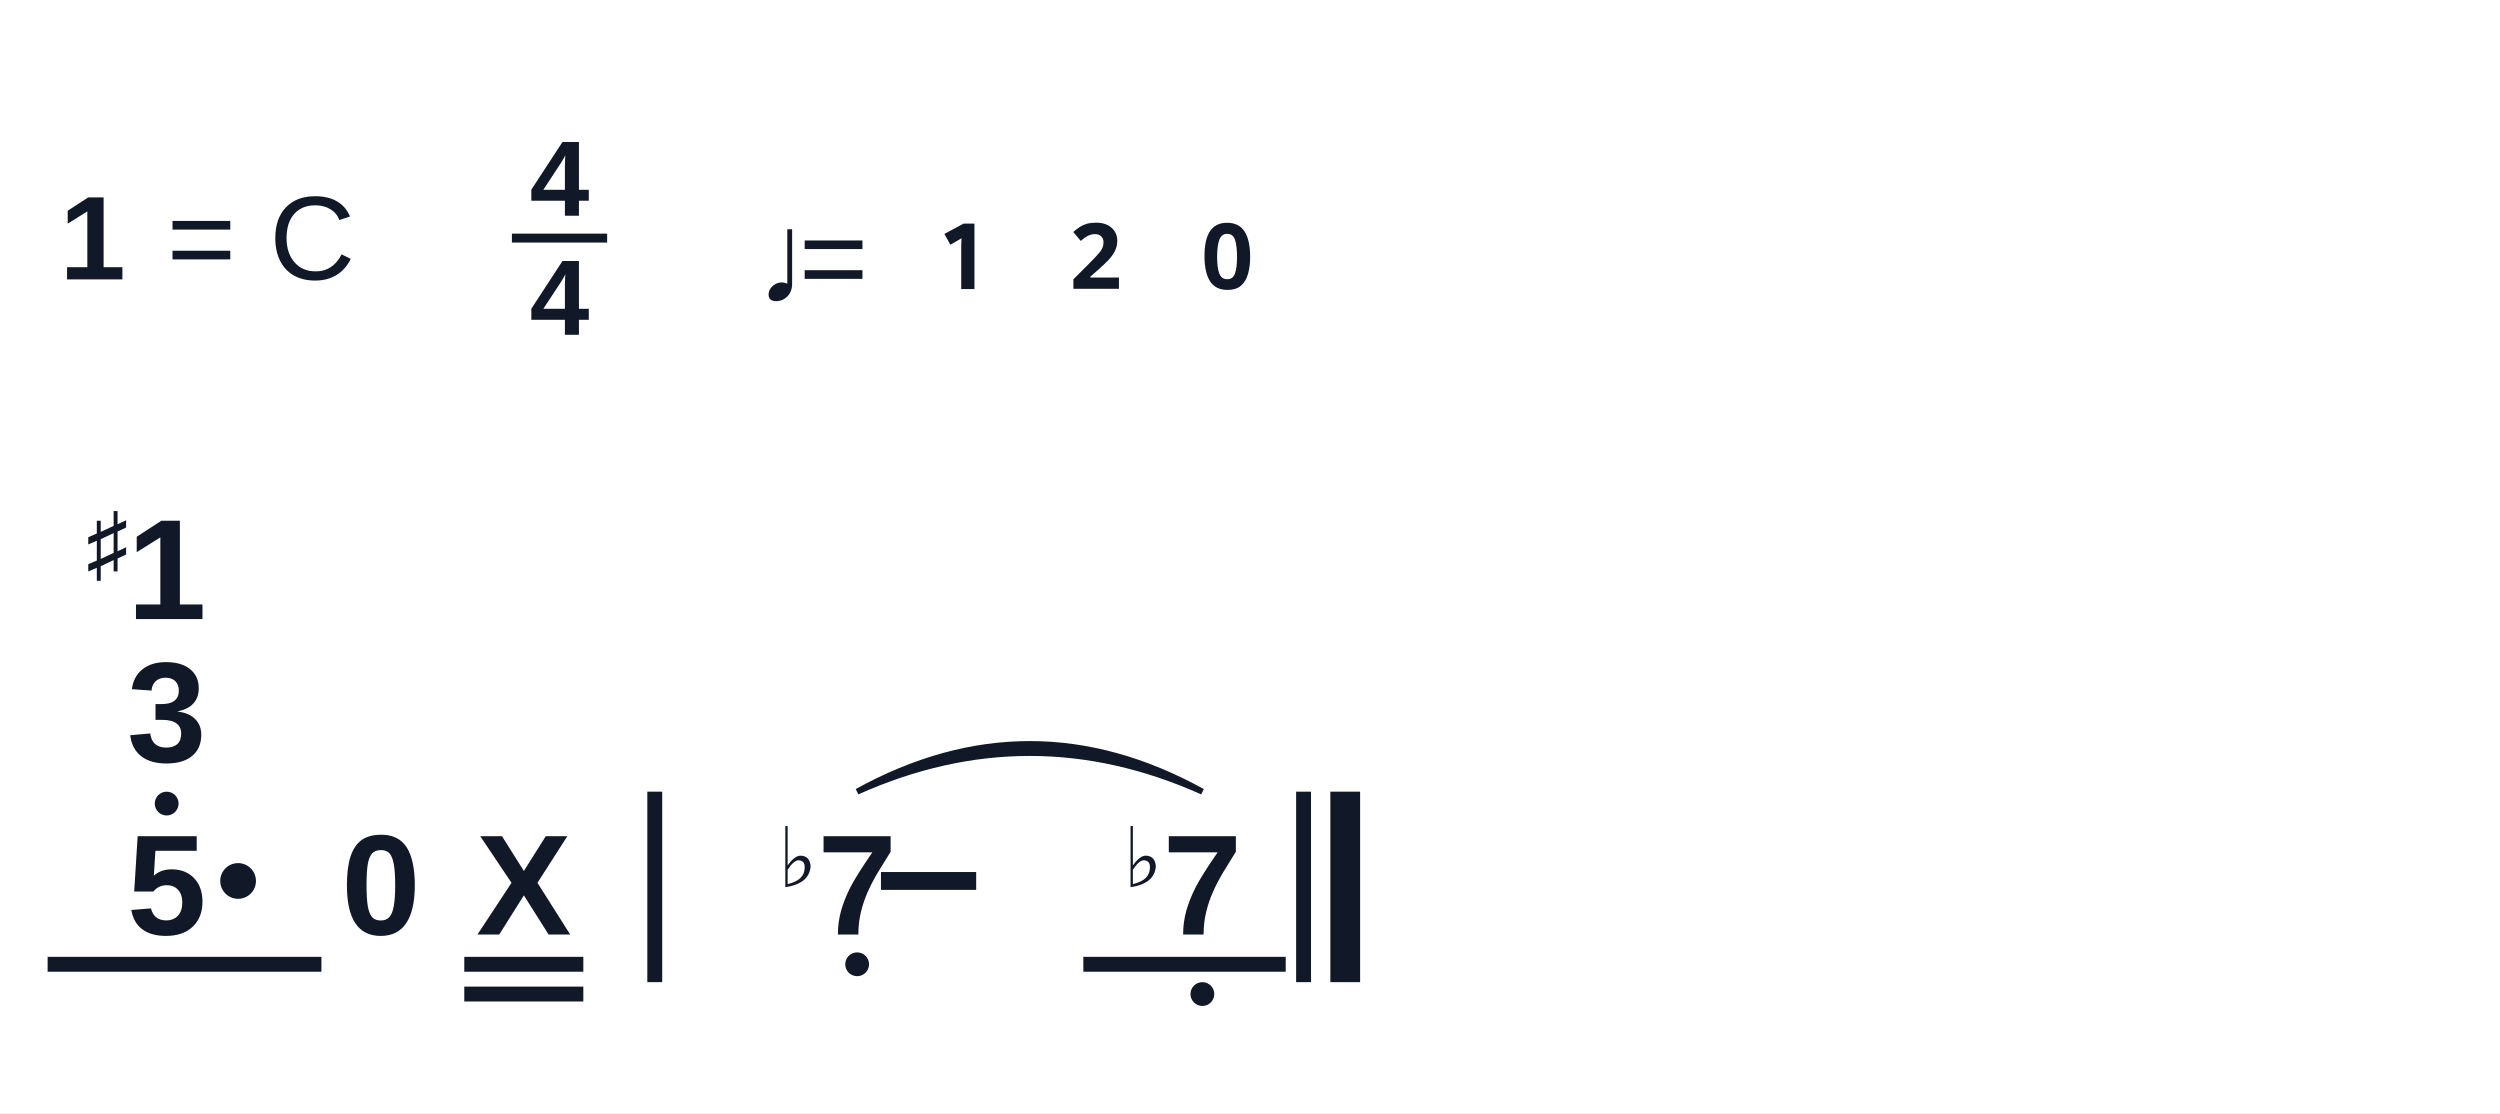
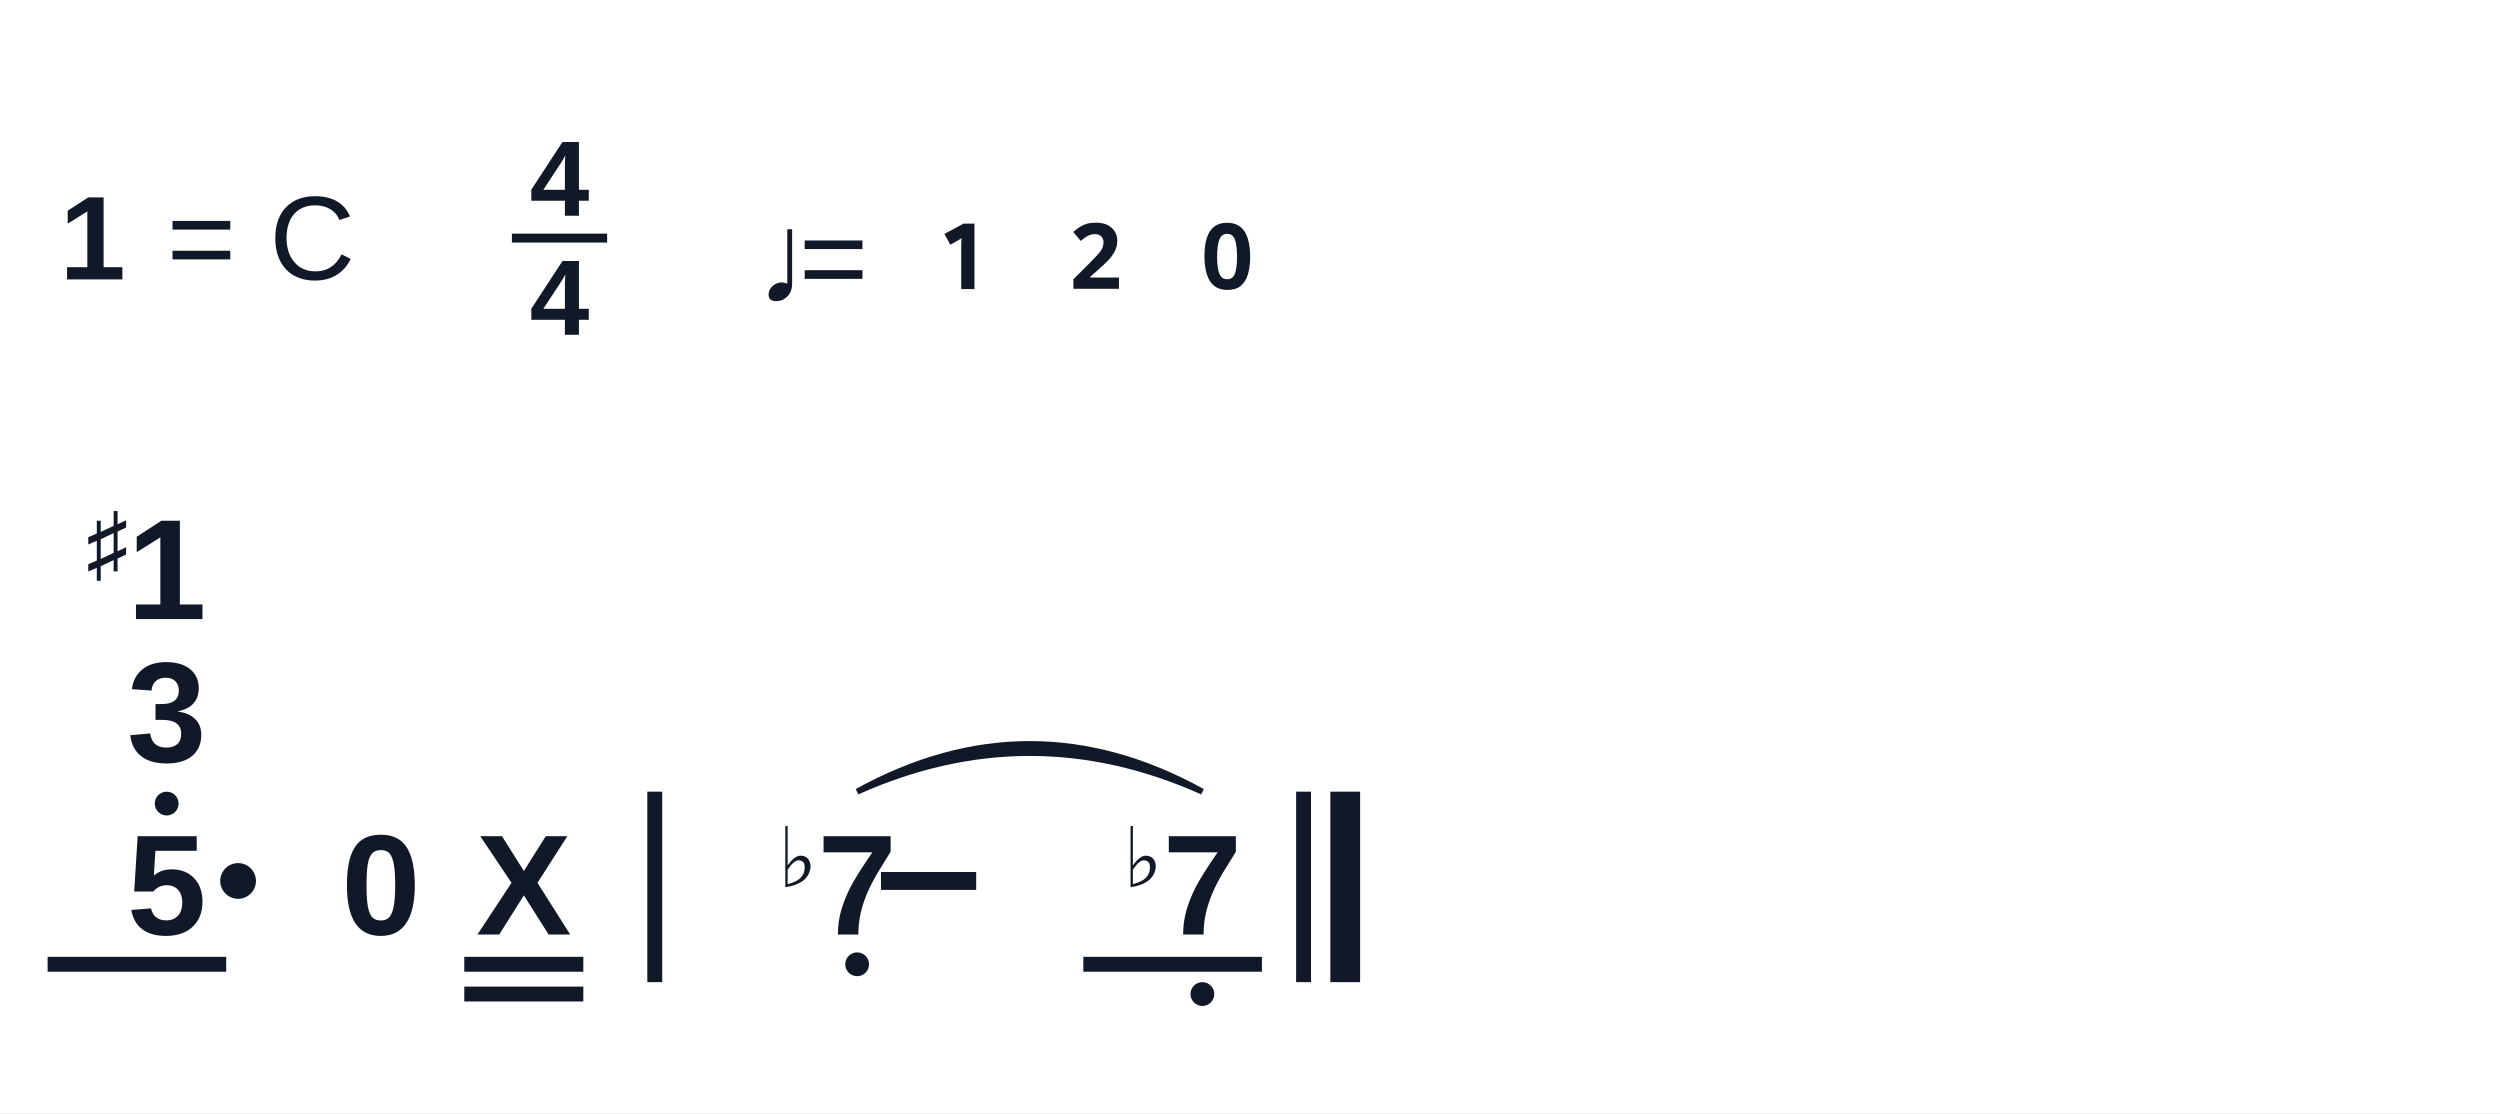
<svg xmlns="http://www.w3.org/2000/svg" width="420" height="187" viewBox="0 0 420 187" style="color: #111827">
  <defs>
    <style>
.title { fill: currentColor; font-family: Arial, Helvetica, sans-serif; font-size: 32px; font-weight: 700; }
.subtitle { fill: currentColor; font-family: Arial, Helvetica, sans-serif; font-size: 20px; font-weight: 400; }
.metadata { fill: currentColor; font-family: Arial, Helvetica, sans-serif; font-size: 20px; font-weight: 400; }
.page-footer, .page-number { fill: currentColor; font-family: Arial, Helvetica, sans-serif; font-size: 14px; font-weight: 400; }
.page-number { font-variant-numeric: tabular-nums; }
.key-signature .note { font-size: 20px; font-weight: 700; }
.key-signature .metadata { font-size: 20px; font-weight: 400; }
.time-signature { fill: currentColor; font-family: Arial, Helvetica, sans-serif; font-size: 18px; font-weight: 700; }
.time-signature line { stroke: currentColor; stroke-width: 1.5; stroke-linecap: butt; }
.line-label { fill: currentColor; font-family: Arial, Helvetica, sans-serif; font-size: 16px; font-weight: 700; }
.lyric-line { fill: currentColor; font-family: Arial, Helvetica, sans-serif; font-size: 17px; font-weight: 400; }
.lyric-syllable { fill: currentColor; font-family: Arial, Helvetica, sans-serif; font-size: 17px; font-weight: 400; }
.voice-bracket { stroke: currentColor; stroke-width: 3; fill: none; stroke-linecap: butt; stroke-linejoin: miter; }
.note { fill: currentColor; font-family: Arial, Helvetica, sans-serif; font-size: 24px; font-weight: 700; }
.accidental { fill: currentColor; font-family: Arial, Helvetica, sans-serif; font-size: 14px; font-weight: 700; text-anchor: middle; }
.dot { fill: currentColor; }
.bar-thin { stroke: currentColor; stroke-width: 2.5; stroke-linecap: butt; }
.bar-final { stroke: currentColor; stroke-width: 5; stroke-linecap: butt; }
.repeat-dot { fill: currentColor; }
.ending-line { stroke: currentColor; stroke-width: 2; fill: none; }
.ending-label { fill: currentColor; font-family: Arial, Helvetica, sans-serif; font-size: 14px; font-weight: 700; }
.navigation-target, .navigation-instruction { fill: currentColor; font-family: Arial, Helvetica, sans-serif; font-size: 14px; font-style: italic; font-weight: 700; }
.navigation-symbol { font-family: "Noto Music", "Segoe UI Symbol", "Noto Sans Symbols 2", "DejaVu Sans", Arial, Helvetica, sans-serif; font-size: 18px; font-style: normal; font-weight: 400; }
.navigation-coda-symbol { font-size: 28px; }
.navigation-target-text { font-size: 14px; }
.tempo-mark { fill: currentColor; font-family: "Segoe UI Symbol", "Noto Music", "Noto Sans Symbols 2", Arial, Helvetica, sans-serif; font-size: 22px; font-weight: 400; }
.tempo-value { font-size: 20px; }
.underline { stroke: currentColor; stroke-width: 2.5; }
.dash { stroke: currentColor; stroke-width: 3; }
.tie { fill: currentColor; stroke: currentColor; stroke-width: 1; }
.ornament { fill: none; stroke: currentColor; stroke-width: 1.7; stroke-linecap: round; stroke-linejoin: round; }
.grace-arc { stroke-width: 1; stroke-linecap: butt; stroke-linejoin: miter; }
.smufl-symbol { fill: currentColor; stroke: none; font-family: Bravura, "Noto Music", "Segoe UI Symbol", sans-serif; font-size: 22px; font-weight: 400; pointer-events: none; }
.hairpin { stroke: currentColor; stroke-width: 1.8; stroke-linecap: butt; }
.velocity { fill: currentColor; font-family: 'Georgia Pro', Georgia, 'DejaVu Serif', Times, 'Times New Roman', FreeSerif, 'DejaVu Math TeX', serif; font-size: 14px; font-style: italic; font-weight: bold; }
.note-item { cursor: pointer; }
.note-item.active .note, .note-item.active .accidental, .note-item.active .dot, .note-item.active .velocity, .note-item.active .smufl-symbol { fill: #dc2626; }
.note-item.active .underline, .note-item.active .dash, .note-item.active .ornament { stroke: #dc2626; }
</style>
  </defs>
  <rect class="page-background" x="0" y="0" width="420" height="187" fill="#ffffff" />
  <g class="key-signature">
    <text class="note" x="10" y="40" text-anchor="start" dominant-baseline="central">1</text>
    <text class="metadata" x="28" y="40" dominant-baseline="central"> = C</text>
  </g>
  <g class="time-signature">
    <text x="94" y="30" text-anchor="middle" dominant-baseline="central">4</text>
    <line x1="86" y1="40" x2="102" y2="40" />
    <text x="94" y="50" text-anchor="middle" dominant-baseline="central">4</text>
  </g>
  <text class="tempo-mark" x="128" y="40" dominant-baseline="central">♩<tspan class="tempo-value"> = 120</tspan>
  </text>
  <line class="bar-thin" x1="110" y1="133" x2="110" y2="165" />
  <line class="bar-thin" x1="219" y1="133" x2="219" y2="165" />
  <line class="bar-final" x1="226" y1="133" x2="226" y2="165" />
  <g class="note-item" data-note-index="0">
    <text class="accidental" x="18" y="96">♯</text>
    <text class="note" x="28" y="104" text-anchor="middle">1</text>
    <text class="note" x="28" y="128" text-anchor="middle">3</text>
    <text class="note" x="28" y="157" text-anchor="middle">5</text>
    <circle class="dot" cx="28" cy="135" r="2" />
-     <line class="underline" x1="8" y1="162" x2="54" y2="162" />
+     <line class="underline" x1="8" y1="162" x2="38" y2="162" />
    <circle class="dot" cx="40" cy="148" r="3" />
  </g>
  <g class="note-item" data-note-index="1">
    <text class="note" x="64" y="157" text-anchor="middle">0</text>
  </g>
  <g class="note-item" data-note-index="2">
    <text class="note" x="88" y="157" text-anchor="middle">X</text>
    <line class="underline" x1="78" y1="162" x2="98" y2="162" />
    <line class="underline" x1="78" y1="167" x2="98" y2="167" />
  </g>
  <g class="note-item" data-note-index="3">
    <text class="accidental" x="134" y="149">♭</text>
    <text class="note" x="144" y="157" text-anchor="middle">7</text>
    <circle class="dot" cx="144" cy="162" r="2" />
    <line class="dash" x1="148" y1="148" x2="164" y2="148" />
  </g>
  <path class="tie" d="M144,133 Q173,117 202,133 Q173,120 144,133 Z" />
  <g class="note-item" data-note-index="4">
    <text class="accidental" x="192" y="149">♭</text>
    <text class="note" x="202" y="157" text-anchor="middle">7</text>
    <circle class="dot" cx="202" cy="167" r="2" />
-     <line class="underline" x1="182" y1="162" x2="216" y2="162" />
+     <line class="underline" x1="182" y1="162" x2="212" y2="162" />
  </g>
</svg>
